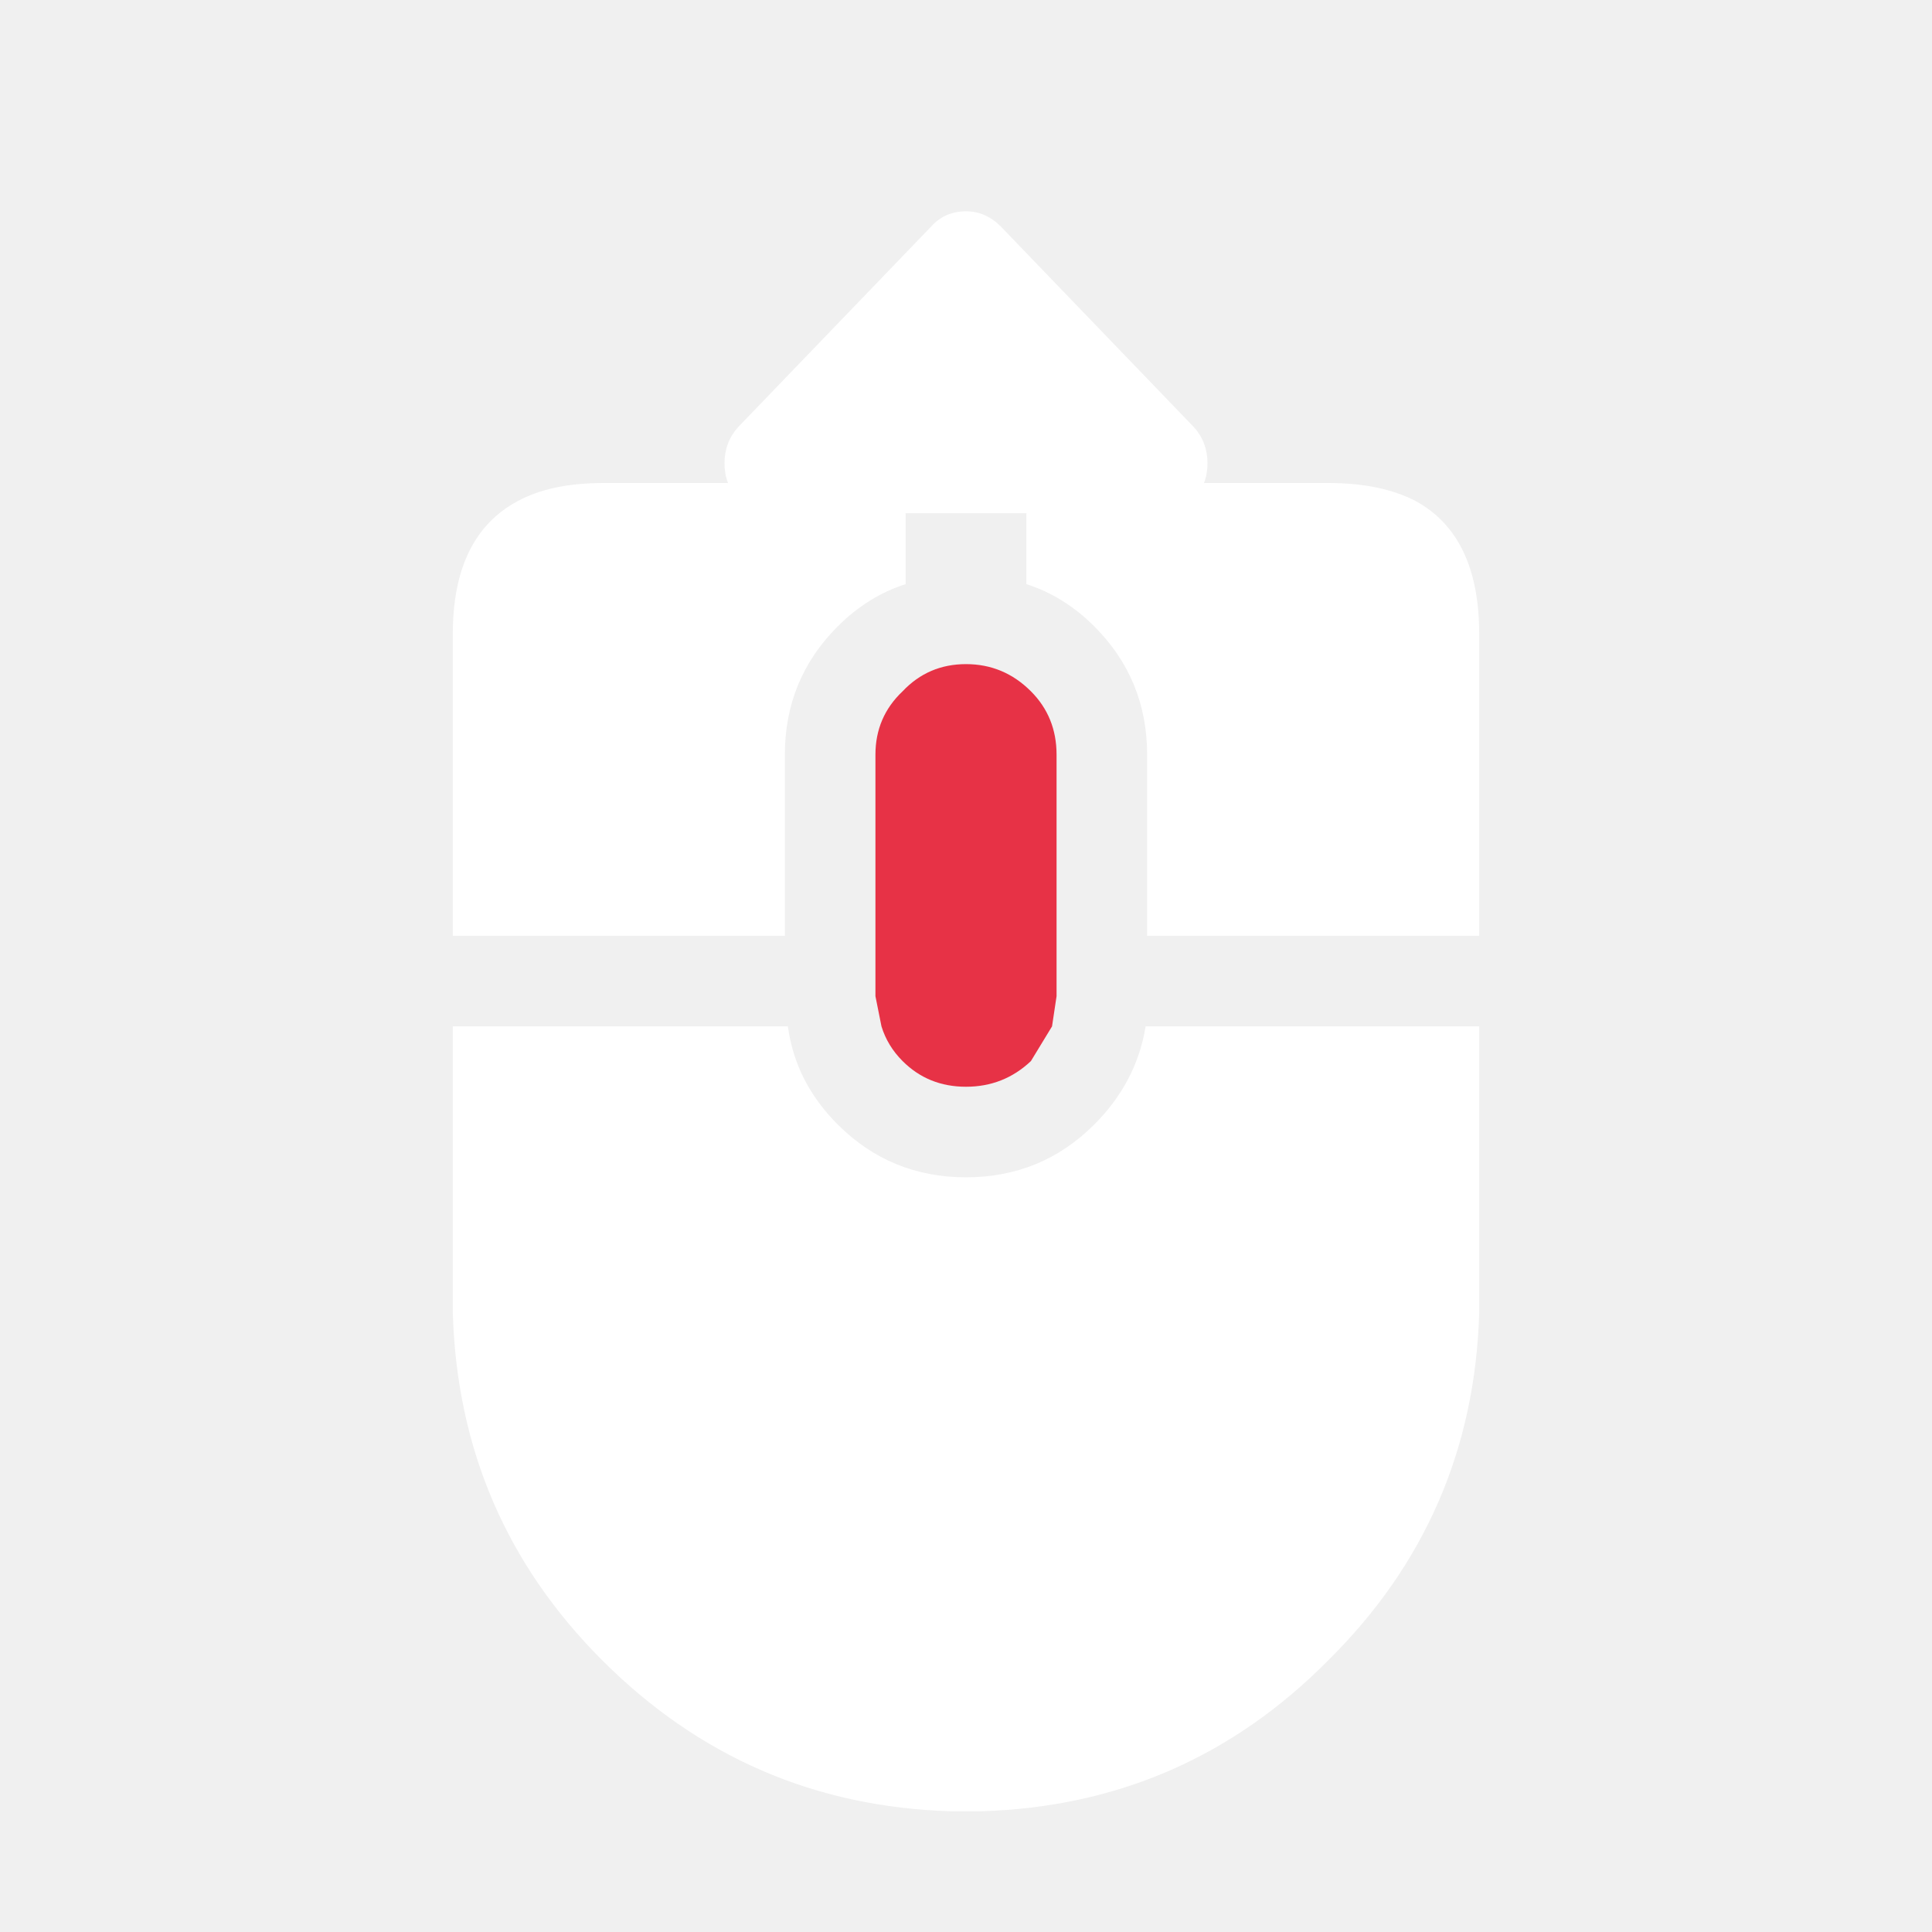
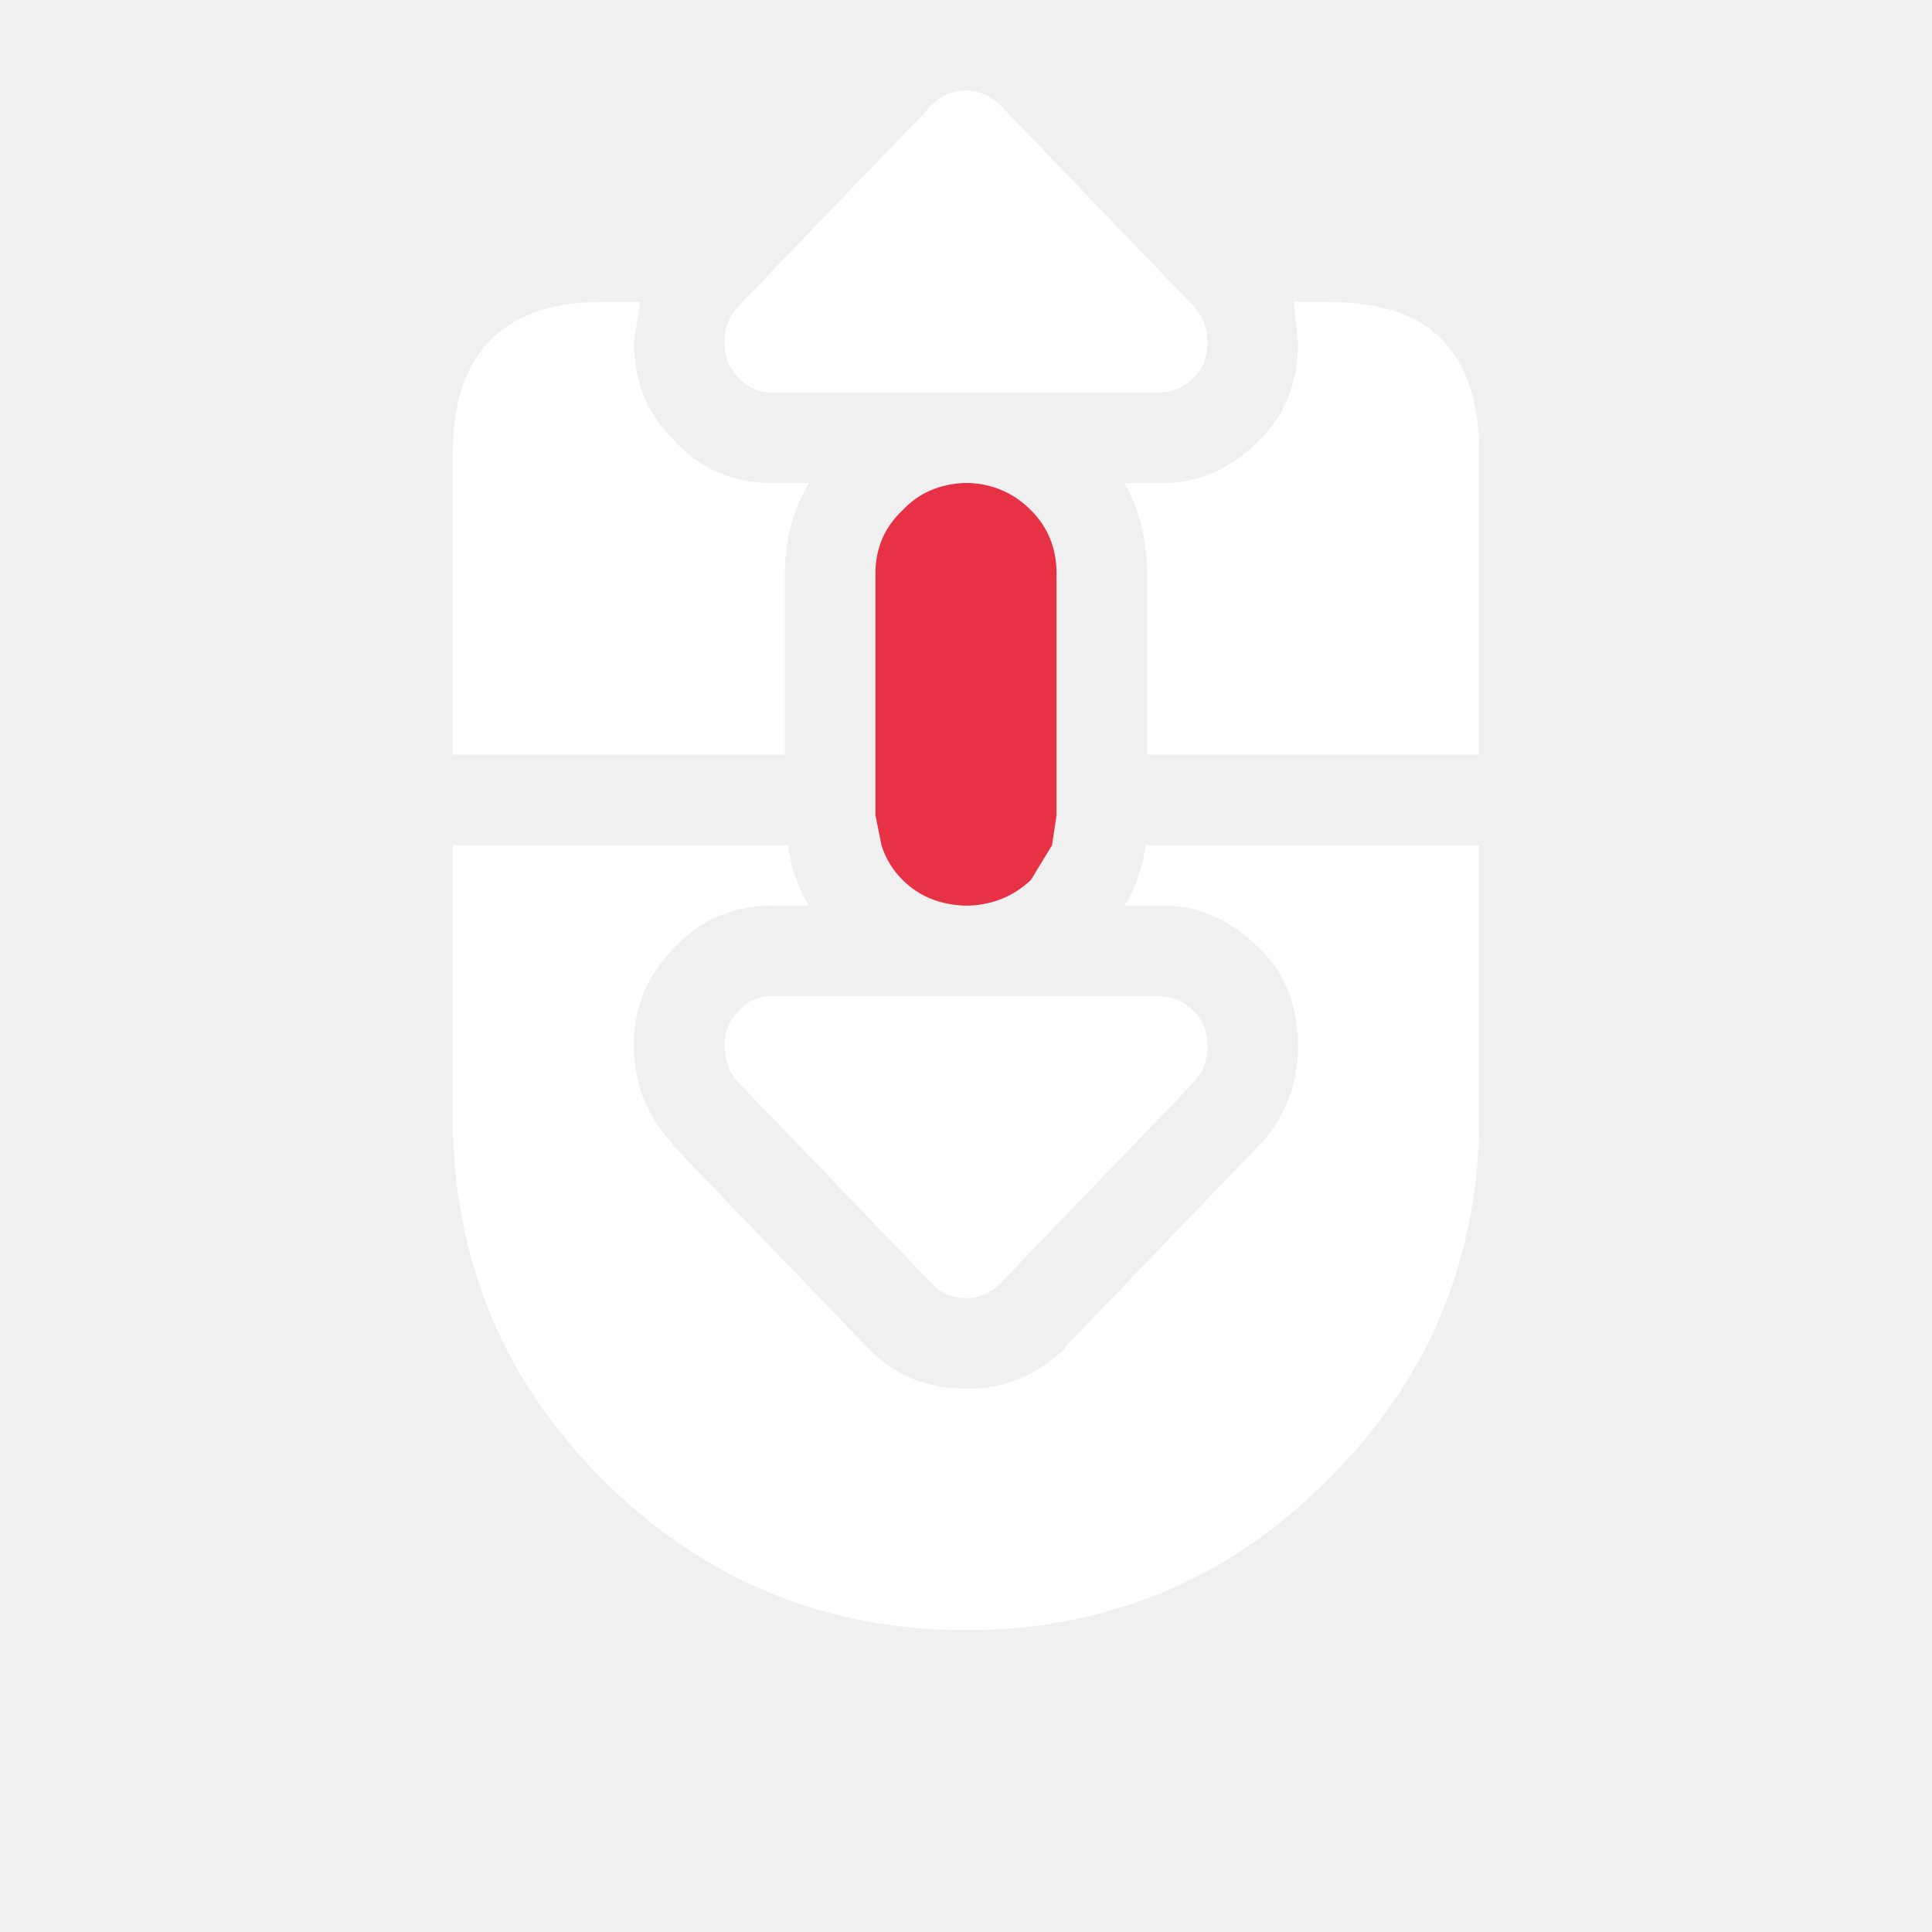
<svg xmlns="http://www.w3.org/2000/svg" width="64" height="64">
  <defs />
  <g>
-     <path stroke="none" fill="#FFFFFF" d="M34 16 L44 16 Q45.75 16 46.9 16.6 49 17.75 49 21 L49 31 38 31 38 25 Q38 22.5 36.25 20.75 35.25 19.75 34 19.35 L34 16 M15 34 L26.1 34 Q26.35 35.85 27.75 37.25 29.5 39 32 39 34.5 39 36.25 37.25 37.65 35.85 37.95 34 L49 34 49 43.5 Q48.8 50.25 44 55 39.25 59.8 32.5 60 L31.5 60 Q24.75 59.8 19.95 55 15.2 50.25 15 43.5 L15 34 M20 16 L30 16 30 19.35 Q28.75 19.75 27.75 20.75 26 22.5 26 25 L26 31 15 31 15 21 Q15 17.75 17.15 16.6 18.25 16 20 16" />
-     <path stroke="none" fill="#E73246" d="M29.9 22.9 Q30.75 22 32 22 33.25 22 34.15 22.9 35 23.75 35 25 L35 33 34.85 34 34.15 35.15 Q33.25 36 32 36 30.75 36 29.9 35.15 29.4 34.65 29.2 34 L29 33 29 25 Q29 23.75 29.9 22.9" />
-     <path stroke="none" fill="#FFFFFF" d="M30.85 50.5 L24.45 43.85 Q24 43.35 24 42.65 24 41.95 24.45 41.5 24.9 41 25.6 41 L38.4 41 Q39.05 41 39.55 41.5 40 41.95 40 42.65 40 43.35 39.55 43.85 L33.15 50.5 Q32.65 51 32 51 31.3 51 30.85 50.5" />
-     <path stroke="none" fill="#FFFFFF" fill-opacity="0" d="M30.85 50.5 Q31.3 51 32 51 32.65 51 33.15 50.5 L39.55 43.85 Q40 43.35 40 42.65 40 41.95 39.55 41.5 39.05 41 38.4 41 L25.6 41 Q24.9 41 24.45 41.5 24 41.95 24 42.65 24 43.35 24.45 43.85 L30.85 50.5 M35.3 52.65 Q33.85 54.05 32 54 30 54 28.7 52.6 L22.3 45.95 22.25 45.85 Q21 44.5 21 42.65 21 40.75 22.25 39.5 23.55 38 25.6 38 L38.4 38 Q40.25 37.95 41.7 39.4 43 40.65 43 42.65 43 44.5 41.8 45.85 L41.7 45.95 35.3 52.6 35.3 52.65" />
-     <path stroke="none" fill="#FFFFFF" d="M30.85 7.5 Q31.3 7 32 7 32.65 7 33.15 7.5 L39.55 14.15 Q40 14.65 40 15.35 40 16.05 39.55 16.5 39.05 17 38.4 17 L25.6 17 Q24.9 17 24.45 16.5 24 16.05 24 15.35 24 14.65 24.45 14.15 L30.85 7.5" />
-     <path stroke="none" fill="#FFFFFF" fill-opacity="0" d="M35.3 5.35 L35.3 5.4 41.7 12.05 41.8 12.15 Q43 13.5 43 15.35 43 17.35 41.7 18.6 40.25 20.05 38.4 20 L25.6 20 Q23.55 20 22.25 18.5 21 17.25 21 15.35 21 13.5 22.25 12.15 L22.3 12.05 28.7 5.4 Q30 4 32 4 33.85 3.95 35.3 5.35 M30.85 7.5 L24.45 14.15 Q24 14.65 24 15.35 24 16.05 24.45 16.5 24.9 17 25.6 17 L38.4 17 Q39.05 17 39.55 16.5 40 16.05 40 15.35 40 14.65 39.55 14.15 L33.15 7.5 Q32.65 7 32 7 31.3 7 30.85 7.5" />
+     <path stroke="none" fill="#FFFFFF" fill-opacity="0" d="M21.2 10 Q21.5 9 22.25 8.15 L22.3 8.05 28.7 1.4 Q30 0 32 0 33.85 -0.05 35.3 1.35 L35.3 1.4 41.7 8.05 41.8 8.15 Q42.55 9 42.85 10 L43 11.35 Q43 13.35 41.7 14.6 40.25 16.05 38.4 16 L37.25 16 32.1 16 31.95 16 26.8 16 25.6 16 Q23.55 16 22.25 14.5 21 13.25 21 11.35 L21.2 10 M37.25 30 L38.4 30 Q40.25 29.95 41.7 31.4 43 32.65 43 34.65 43 36.5 41.8 37.85 L41.7 37.95 35.3 44.6 35.3 44.65 Q33.85 46.05 32 46 30 46 28.7 44.6 L22.3 37.95 22.25 37.85 Q21 36.5 21 34.65 21 32.75 22.25 31.5 23.55 30 25.6 30 L26.8 30 31.95 30 32.1 30 37.25 30 M30.85 3.5 L24.45 10.15 Q24 10.65 24 11.35 24 12.05 24.45 12.5 24.9 13 25.6 13 L38.4 13 Q39.05 13 39.55 12.5 40 12.05 40 11.35 40 10.65 39.55 10.15 L33.15 3.5 Q32.65 3 32 3 31.3 3 30.85 3.5 M30.85 42.5 Q31.3 43 32 43 32.65 43 33.15 42.5 L39.55 35.85 Q40 35.35 40 34.65 40 33.95 39.55 33.5 39.05 33 38.4 33 L25.6 33 Q24.9 33 24.45 33.5 24 33.95 24 34.65 24 35.35 24.45 35.85 L30.85 42.5" />
+     <path stroke="none" fill="#FFFFFF" d="M30.85 42.5 L24.45 35.85 Q24 35.35 24 34.65 24 33.95 24.45 33.5 24.9 33 25.6 33 L38.4 33 Q39.05 33 39.55 33.5 40 33.95 40 34.65 40 35.35 39.55 35.85 L33.15 42.5 Q32.65 43 32 43 31.3 43 30.85 42.5 M21.2 10 L21 11.35 Q21 13.25 22.25 14.5 23.55 16 25.6 16 L26.8 16 Q26 17.35 26 19 L26 25 15 25 15 15 Q15 11.75 17.15 10.6 18.25 10 20 10 L21.2 10 M37.25 16 L38.4 16 Q40.25 16.05 41.7 14.6 43 13.35 43 11.35 L42.85 10 44 10 Q45.75 10 46.9 10.6 49 11.75 49 15 L49 25 38 25 38 19 Q38 17.35 37.25 16 M26.8 30 L25.6 30 Q23.55 30 22.25 31.5 21 32.75 21 34.65 21 36.5 22.25 37.85 L22.3 37.95 28.7 44.6 Q30 46 32 46 33.85 46.05 35.3 44.65 L35.3 44.6 41.7 37.95 41.8 37.85 Q43 36.5 43 34.65 43 32.65 41.7 31.4 40.25 29.95 38.4 30 L37.25 30 Q37.8 29.1 37.95 28 L49 28 49 37.5 Q48.8 44.25 44 49 39.25 53.8 32.5 54 L31.5 54 Q24.75 53.8 19.95 49 15.2 44.25 15 37.5 L15 28 26.1 28 Q26.25 29.1 26.8 30 M30.85 3.5 Q31.3 3 32 3 32.65 3 33.15 3.5 L39.55 10.15 Q40 10.65 40 11.35 40 12.05 39.55 12.5 39.05 13 38.4 13 L25.6 13 Q24.9 13 24.45 12.5 24 12.05 24 11.35 24 10.65 24.45 10.15 L30.85 3.5" />
+     <path stroke="none" fill="#E73246" d="M31.95 16 L32.1 16 Q33.3 16.05 34.15 16.9 35 17.75 35 19 L35 27 34.85 28 34.15 29.15 Q33.3 29.95 32.1 30 L31.95 30 Q30.7 29.95 29.9 29.15 29.4 28.65 29.2 28 L29 27 29 19 Q29 17.75 29.9 16.9 30.7 16.05 31.95 16" />
  </g>
</svg>
